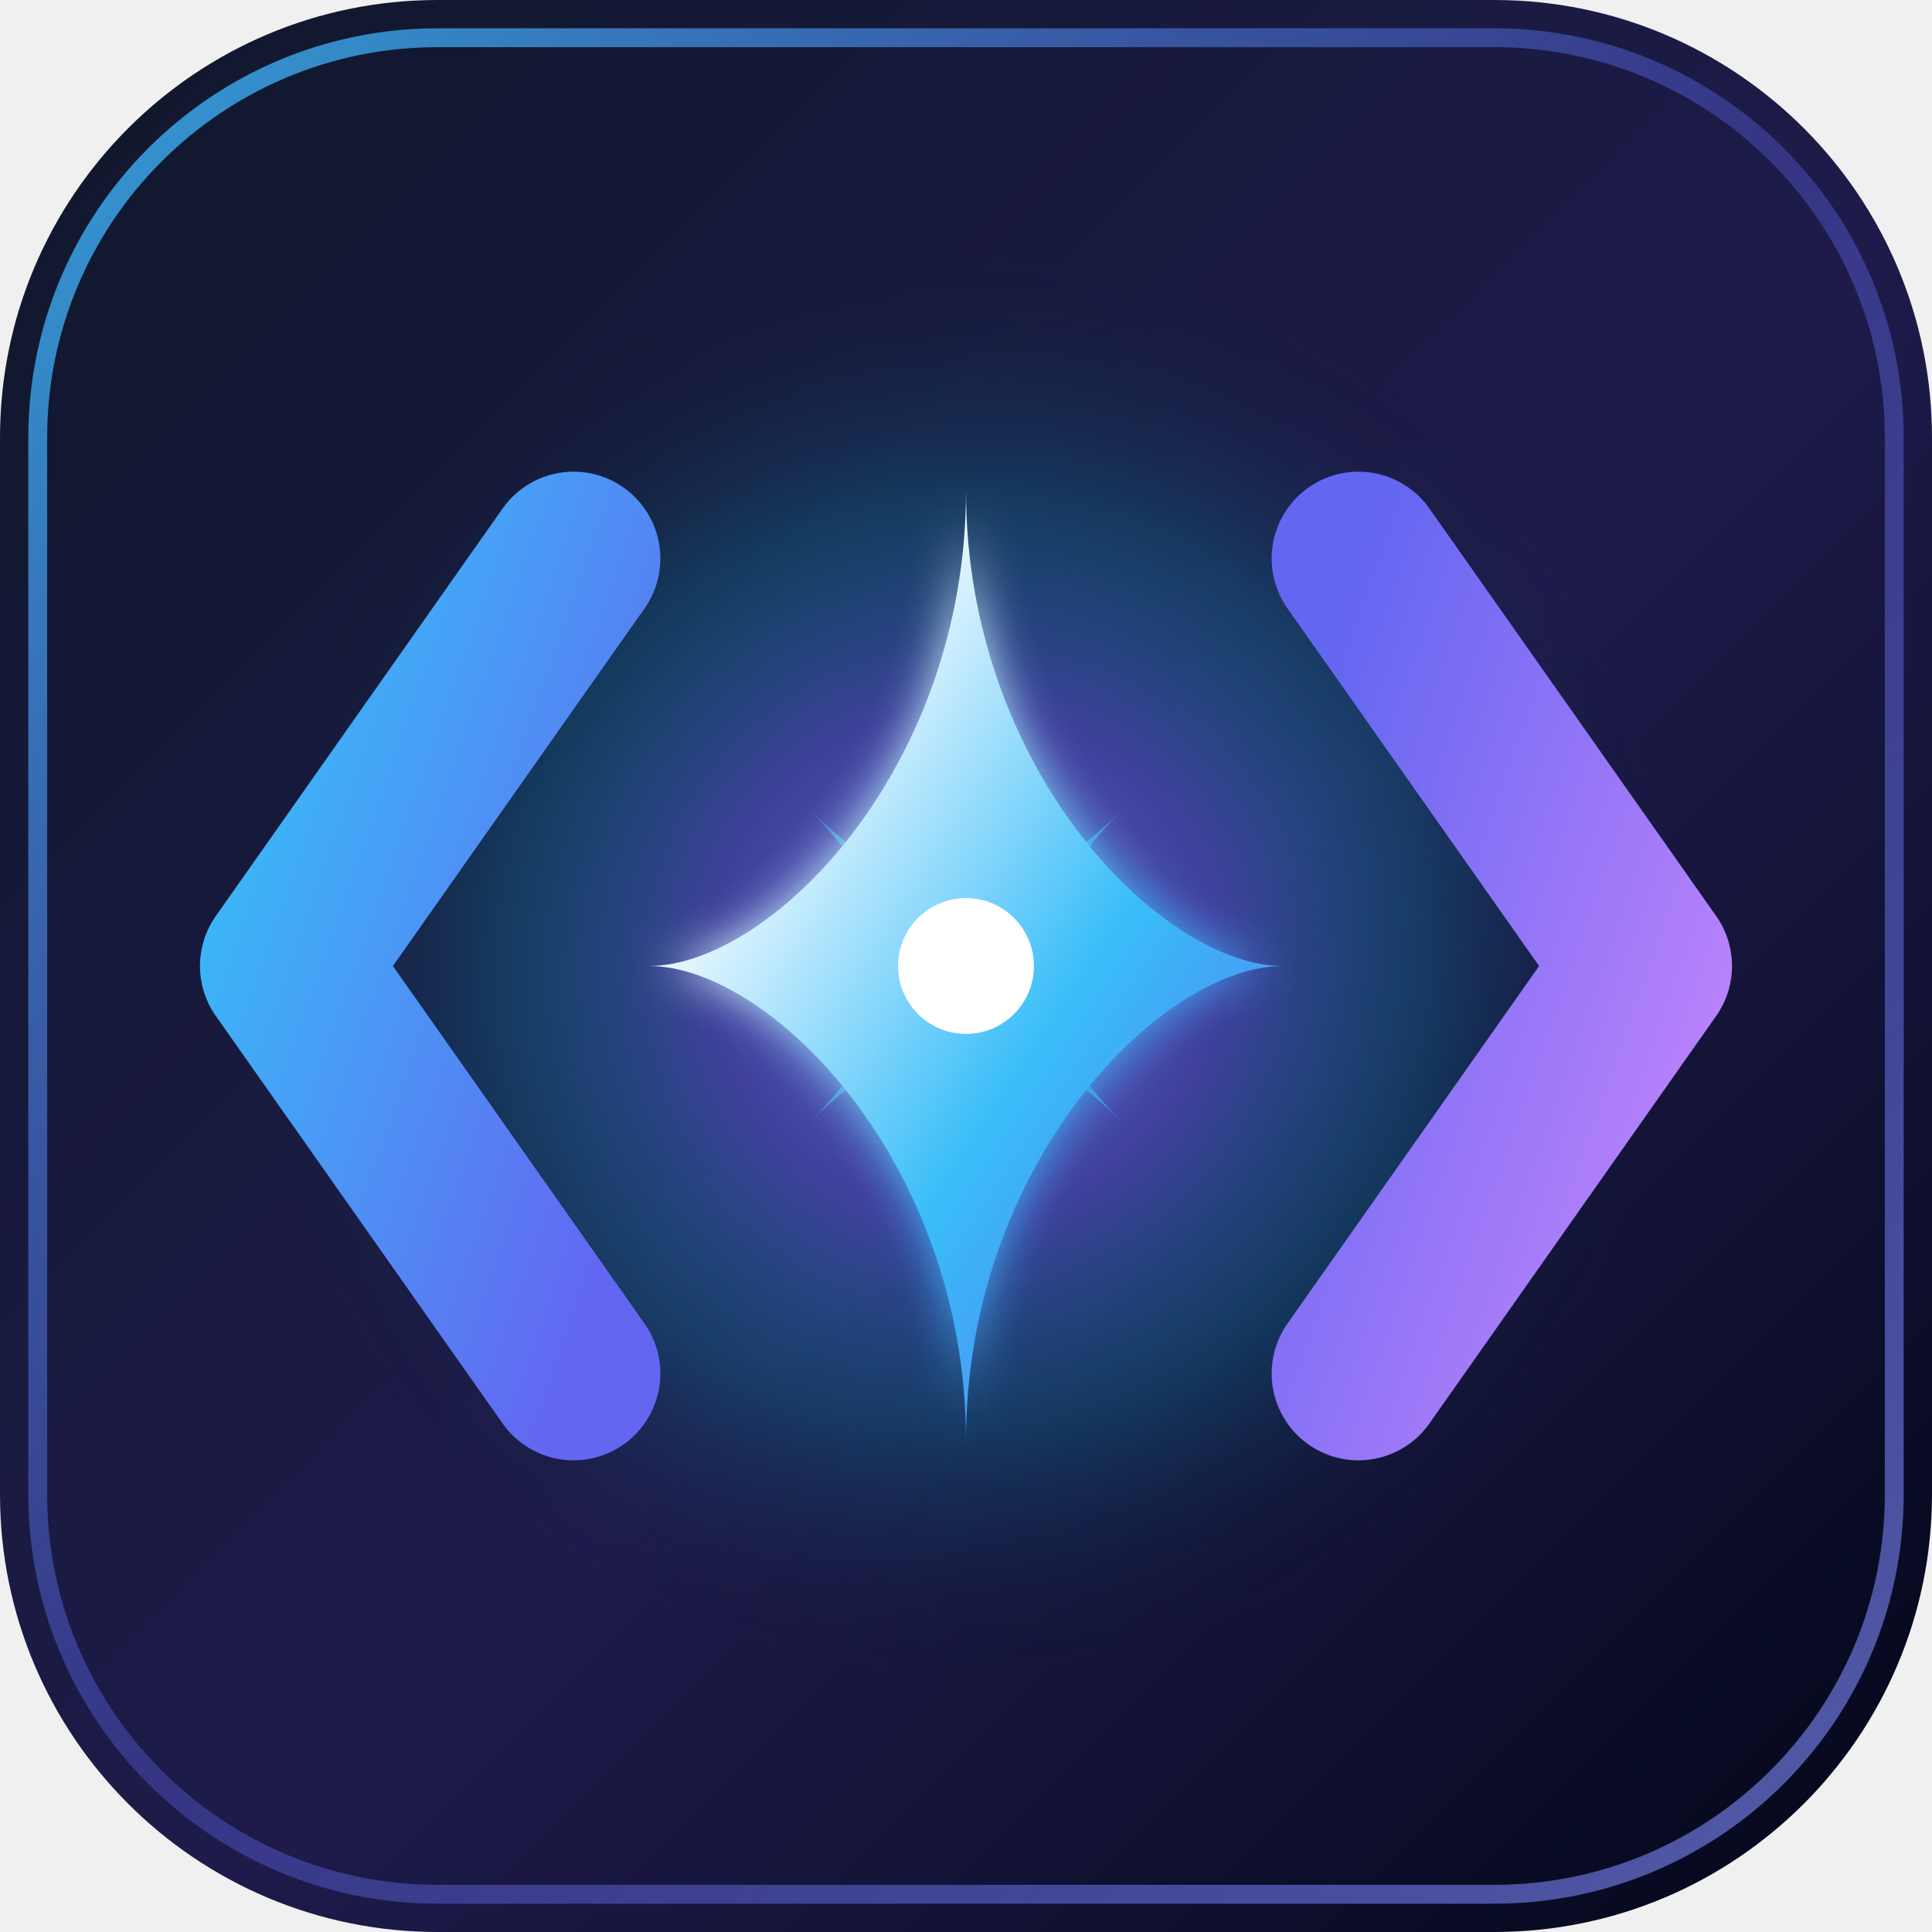
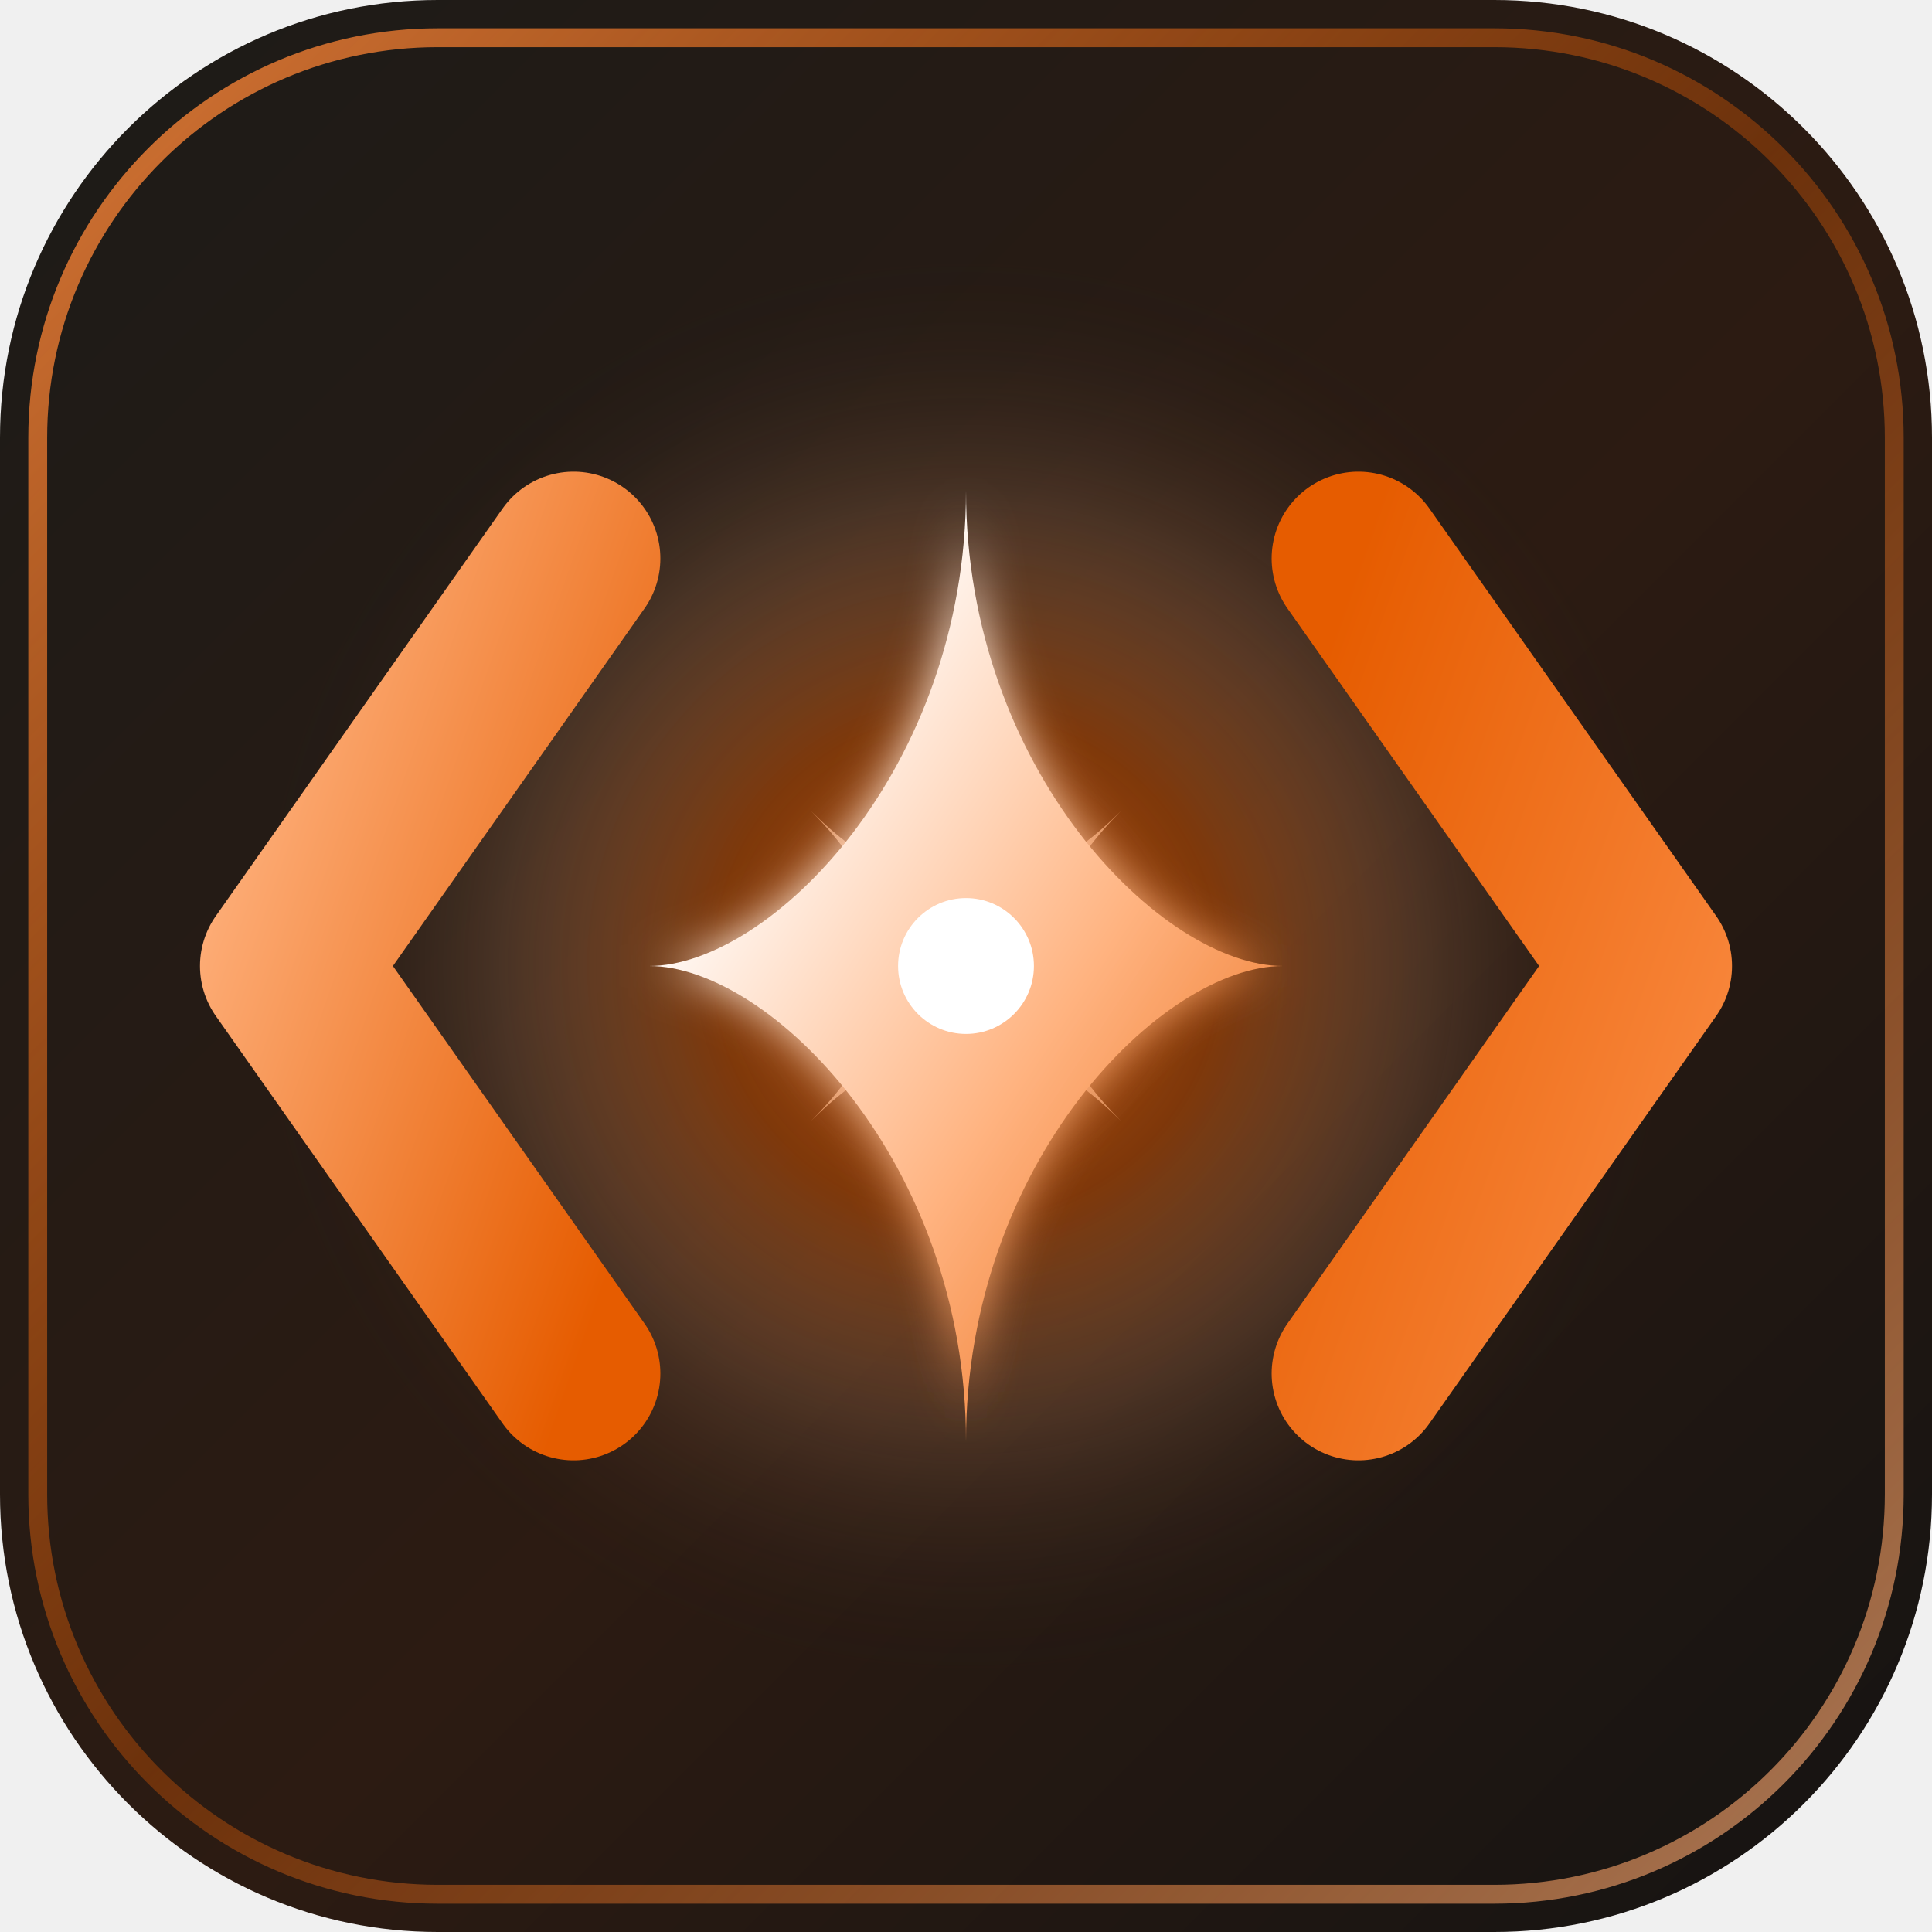
<svg xmlns="http://www.w3.org/2000/svg" viewBox="0 0 512 512" width="100%" height="100%">
  <defs>
    <linearGradient id="bg" x1="0%" y1="0%" x2="100%" y2="100%">
-       <stop offset="0%" stop-color="#0f172a" />
-       <stop offset="55%" stop-color="#1e1b4b" />
-       <stop offset="100%" stop-color="#020617" />
+       <stop offset="0%" stop-color="#1c1b18" />
+       <stop offset="55%" stop-color="#2c1b12" />
+       <stop offset="100%" stop-color="#141312" />
    </linearGradient>
    <linearGradient id="border" x1="0%" y1="0%" x2="100%" y2="100%">
-       <stop offset="0%" stop-color="#38bdf8" stop-opacity="0.85" />
-       <stop offset="50%" stop-color="#6366f1" stop-opacity="0.35" />
-       <stop offset="100%" stop-color="#818cf8" stop-opacity="0.65" />
+       <stop offset="0%" stop-color="#f9883e" stop-opacity="0.85" />
+       <stop offset="50%" stop-color="#e65c00" stop-opacity="0.35" />
+       <stop offset="100%" stop-color="#ffb380" stop-opacity="0.65" />
    </linearGradient>
    <radialGradient id="coreGlow" cx="50%" cy="50%" r="50%">
-       <stop offset="0%" stop-color="#818cf8" stop-opacity="0.8" />
-       <stop offset="35%" stop-color="#6366f1" stop-opacity="0.5" />
-       <stop offset="65%" stop-color="#06b6d4" stop-opacity="0.2" />
-       <stop offset="100%" stop-color="#0f172a" stop-opacity="0" />
+       <stop offset="0%" stop-color="#f06a14" stop-opacity="0.75" />
+       <stop offset="35%" stop-color="#e65c00" stop-opacity="0.45" />
+       <stop offset="65%" stop-color="#ffb380" stop-opacity="0.15" />
+       <stop offset="100%" stop-color="#141312" stop-opacity="0" />
    </radialGradient>
    <linearGradient id="leftBrk" x1="0%" y1="0%" x2="100%" y2="100%">
-       <stop offset="0%" stop-color="#38bdf8" />
-       <stop offset="100%" stop-color="#6366f1" />
+       <stop offset="0%" stop-color="#ffb380" />
+       <stop offset="100%" stop-color="#e65c00" />
    </linearGradient>
    <linearGradient id="rightBrk" x1="0%" y1="0%" x2="100%" y2="100%">
-       <stop offset="0%" stop-color="#6366f1" />
-       <stop offset="100%" stop-color="#c084fc" />
+       <stop offset="0%" stop-color="#e65c00" />
+       <stop offset="100%" stop-color="#f9883e" />
    </linearGradient>
    <linearGradient id="starGrad" x1="0%" y1="0%" x2="100%" y2="100%">
      <stop offset="0%" stop-color="#ffffff" />
-       <stop offset="25%" stop-color="#f0f9ff" />
-       <stop offset="60%" stop-color="#38bdf8" />
-       <stop offset="100%" stop-color="#6366f1" />
+       <stop offset="25%" stop-color="#fff9f5" />
+       <stop offset="60%" stop-color="#ffb380" />
+       <stop offset="100%" stop-color="#e65c00" />
    </linearGradient>
    <filter id="bloom" x="-20%" y="-20%" width="140%" height="140%">
      <feGaussianBlur stdDeviation="6" result="blur" />
      <feComposite in="SourceGraphic" in2="blur" operator="over" />
    </filter>
  </defs>
  <rect width="512" height="512" rx="116" fill="url(#bg)" />
  <rect x="10" y="10" width="492" height="492" rx="106" fill="none" stroke="url(#border)" stroke-width="5" />
  <circle cx="256" cy="256" r="190" fill="url(#coreGlow)" />
  <path d="M 152 148 L 76 256 L 152 364" fill="none" stroke="url(#leftBrk)" stroke-width="46" stroke-linecap="round" stroke-linejoin="round" />
  <path d="M 360 148 L 436 256 L 360 364" fill="none" stroke="url(#rightBrk)" stroke-width="46" stroke-linecap="round" stroke-linejoin="round" />
-   <path d="M 256 198 C 256 236 236 256 198 256 C 236 256 256 276 256 314 C 256 276 276 256 314 256 C 276 256 256 236 256 198 Z" fill="#38bdf8" opacity="0.65" transform="rotate(45 256 256)" />
+   <path d="M 256 198 C 256 236 236 256 198 256 C 236 256 256 276 256 314 C 256 276 276 256 314 256 C 276 256 256 236 256 198 Z" fill="#ffb380" opacity="0.70" transform="rotate(45 256 256)" />
  <path d="M 256 130            C 256 204 204 256 172 256            C 204 256 256 308 256 382            C 256 308 308 256 340 256            C 308 256 256 204 256 130 Z" fill="url(#starGrad)" filter="url(#bloom)" />
  <circle cx="256" cy="256" r="18" fill="#ffffff" />
</svg>
